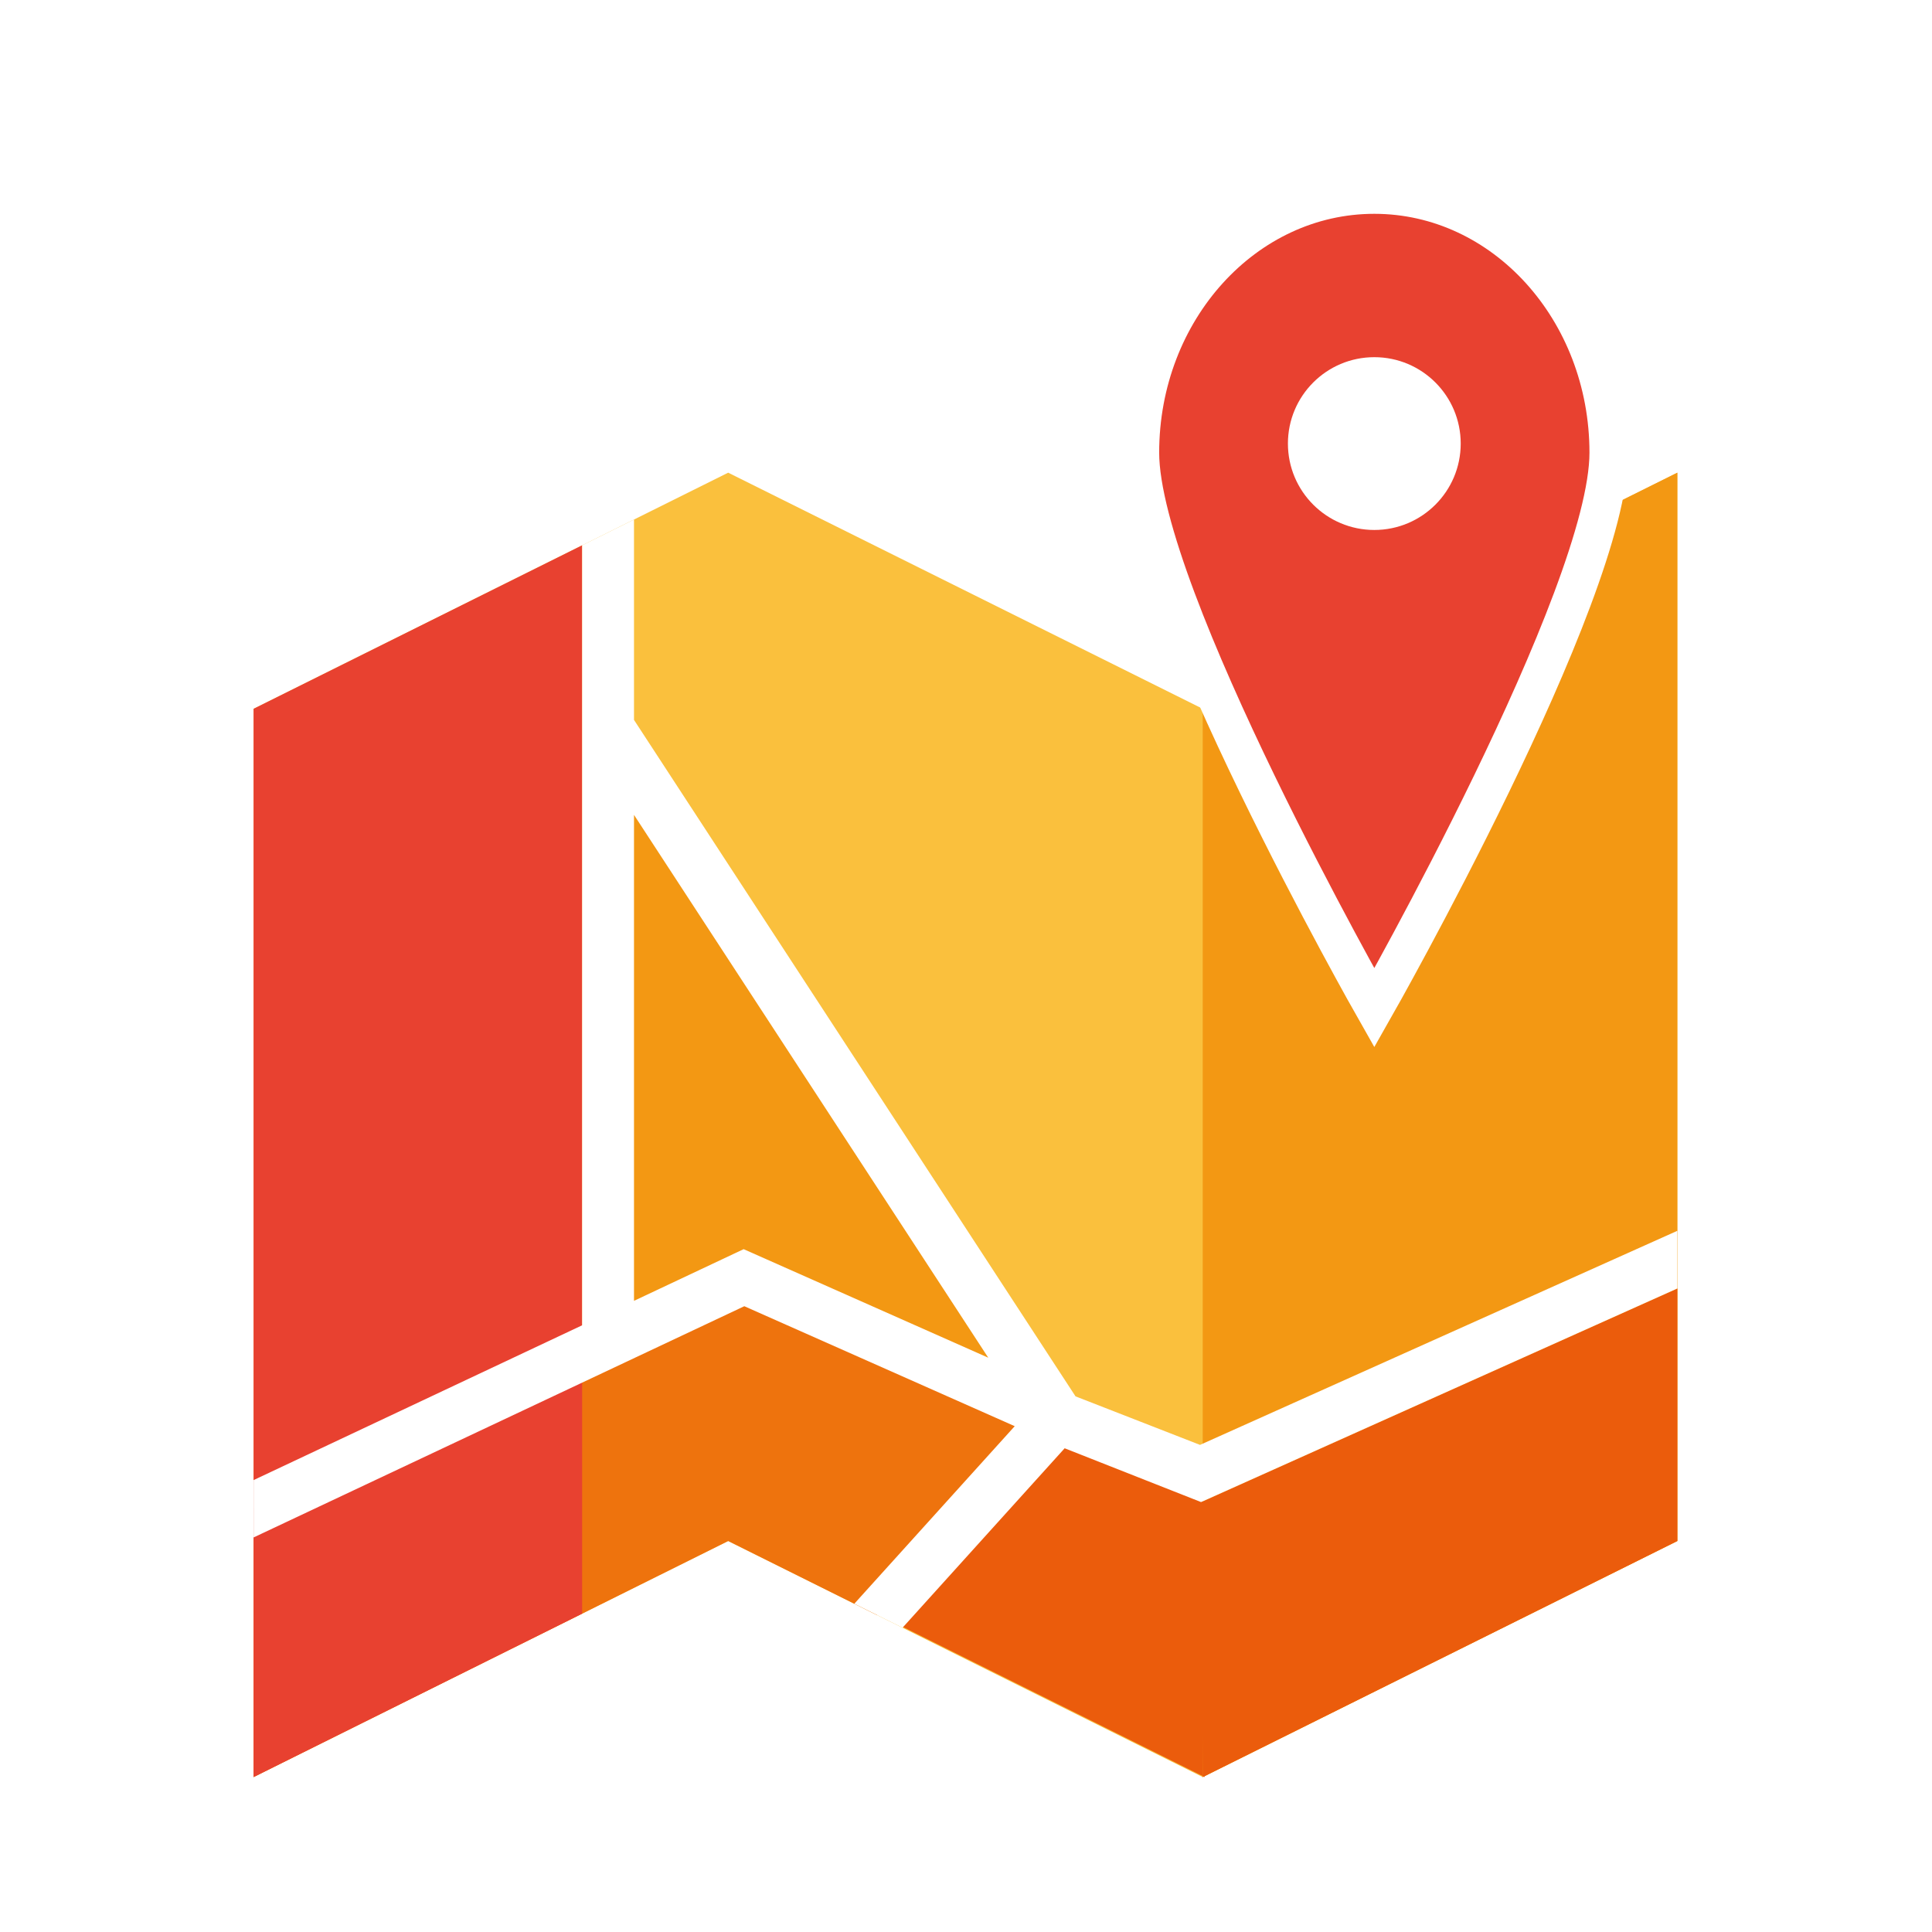
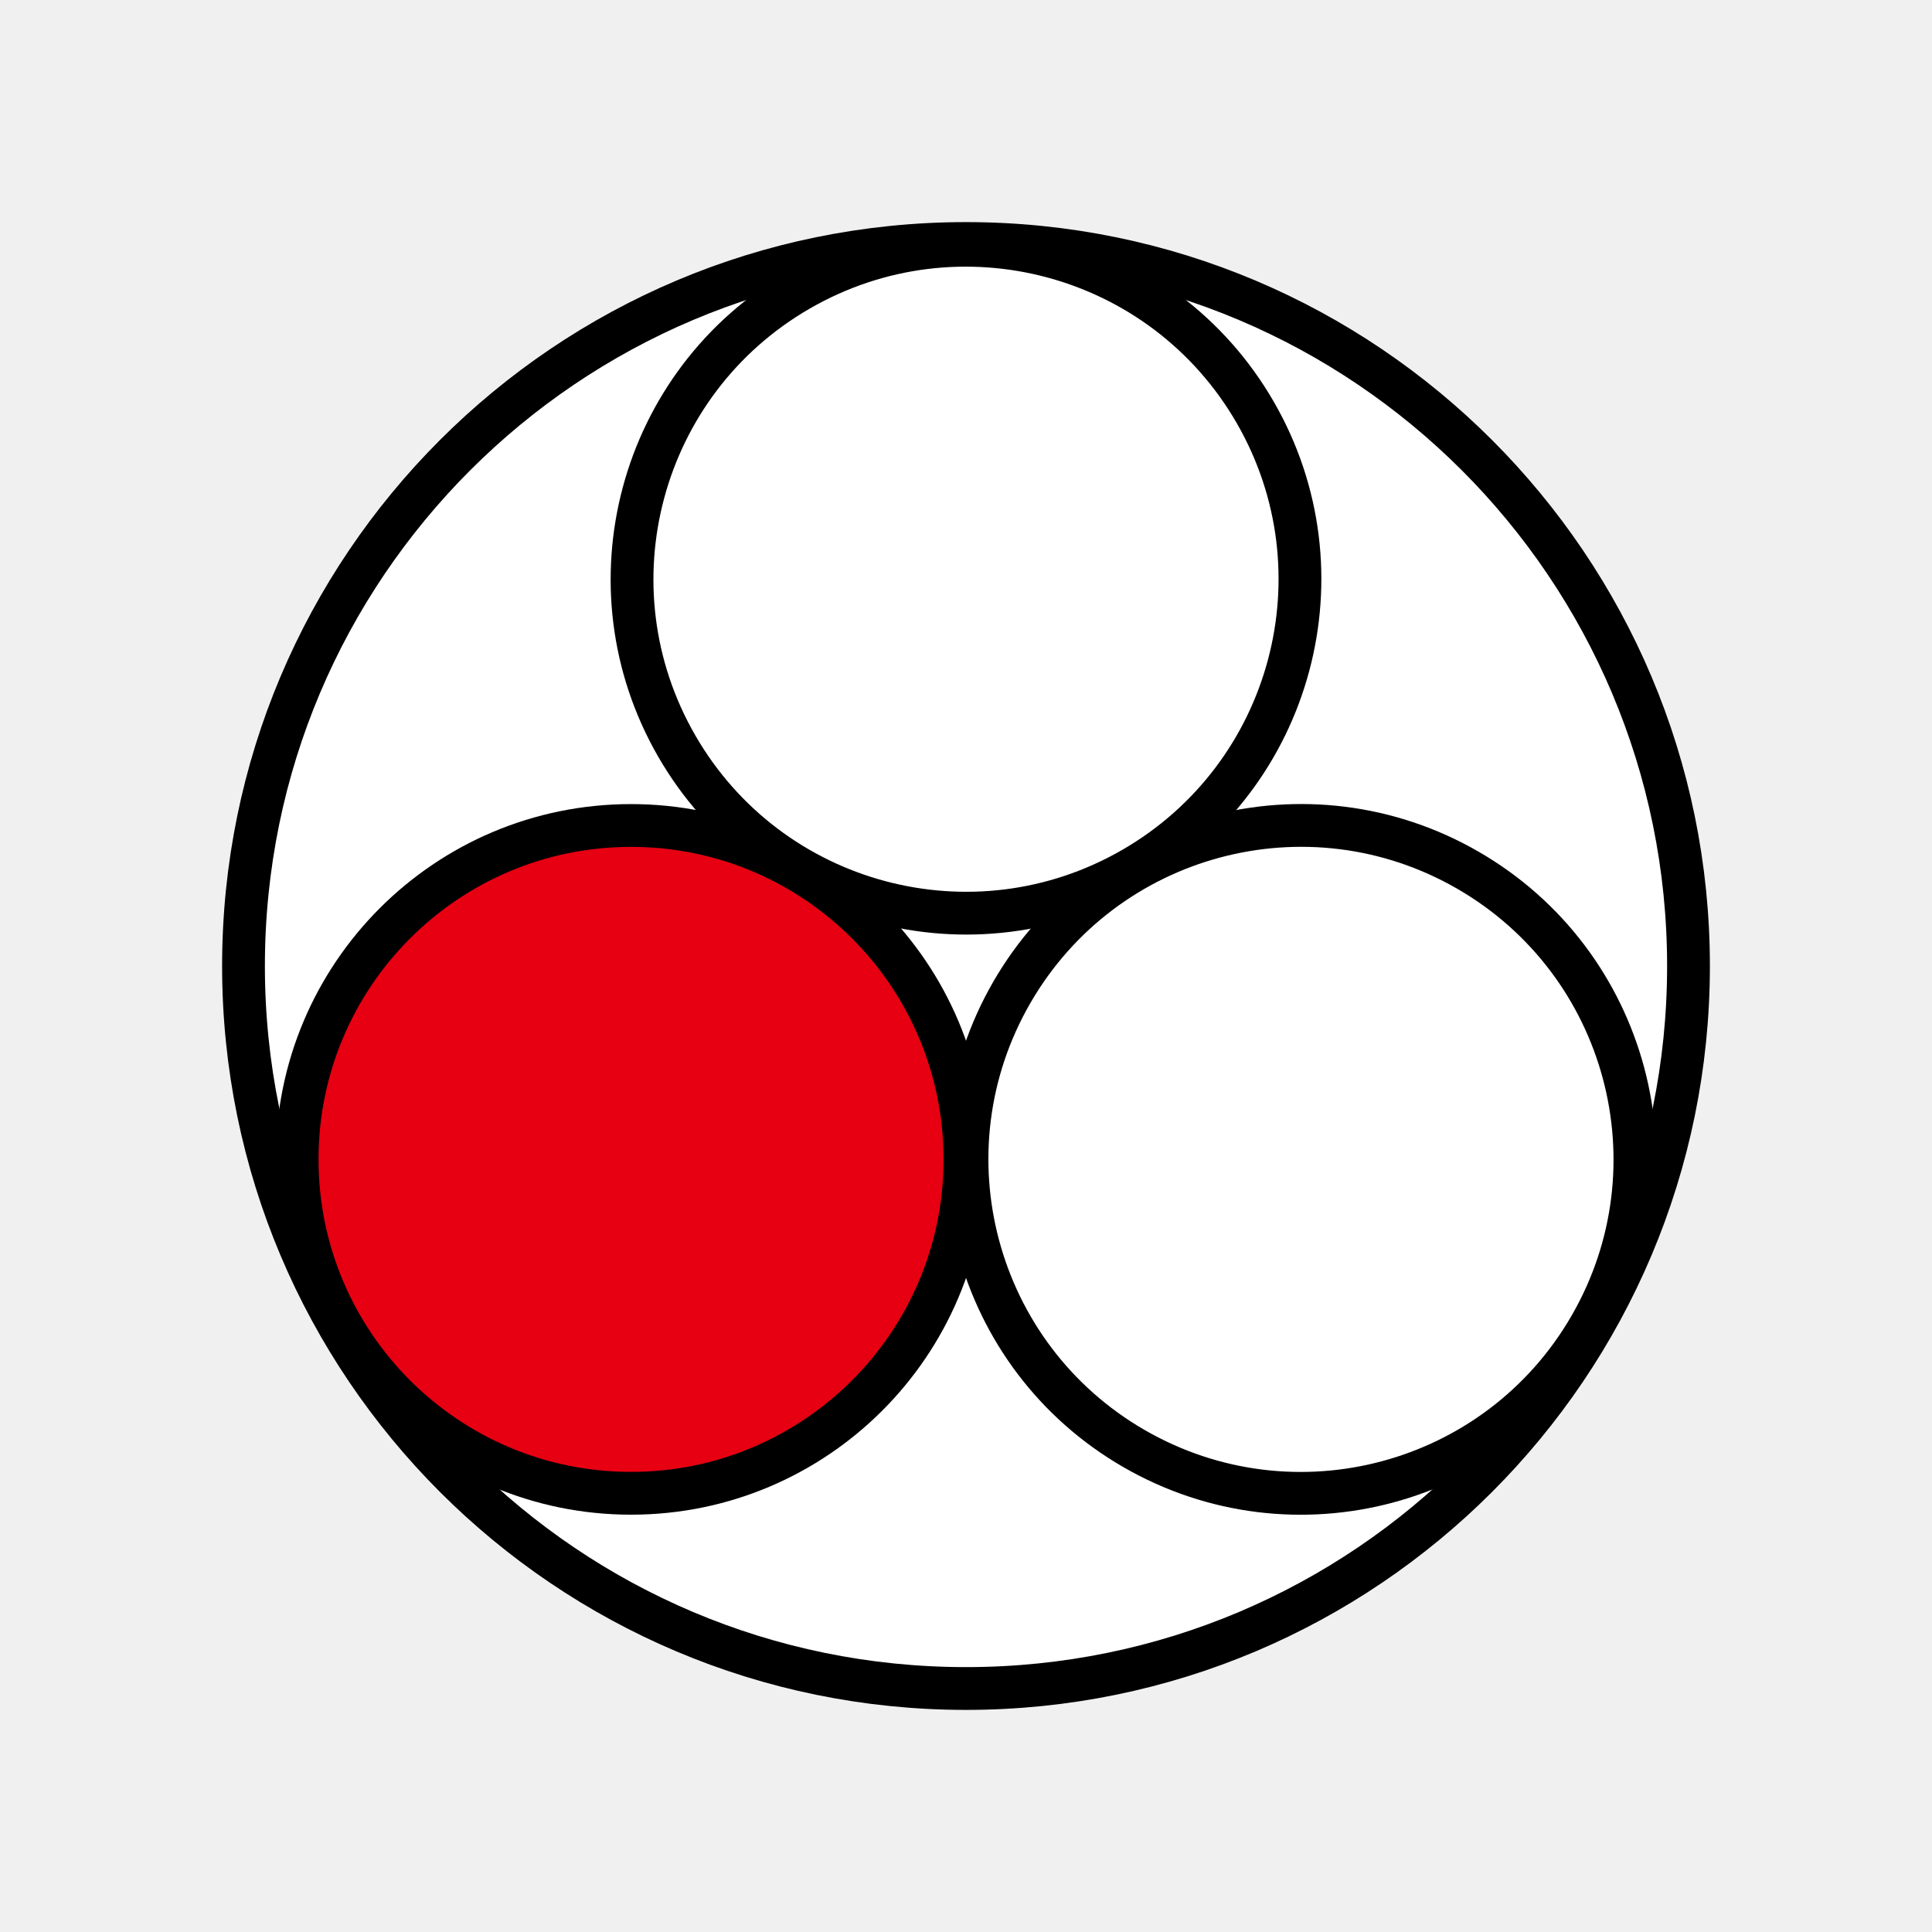
- <svg xmlns="http://www.w3.org/2000/svg" width="320" height="320" viewBox="0 0 320 320" fill="none">
-   <rect width="320" height="320" fill="white" />
-   <path d="M199.21 117.4L120.61 78.29L42 117.4V294.34L120.61 255.24L199.21 294.34L277.82 255.24V78.29L199.21 117.4Z" fill="#FAC03D" />
-   <path d="M199.53 294.34L120.93 255.24V213.42L199.82 248.8L199.53 294.34Z" fill="#EB5C0C" />
-   <path d="M103.13 124.55V220.55L123.39 211.08L172.69 231.56L103.13 124.55Z" fill="#F39813" />
-   <path d="M42 249.83V294.34L120.61 255.24L145.29 267.52L172.69 235.16L122.93 213.42L42 249.83Z" fill="#EE730D" />
-   <path d="M96.42 90.32L42 117.4V294.34L96.42 267.27V90.32Z" fill="#E84130" />
-   <path d="M199.21 294.34L277.82 255.24V78.29L199.21 117.4V294.34Z" fill="#F39813" />
-   <path d="M199.21 294.34L277.82 255.24V213.42L198.93 248.8L199.21 294.34Z" fill="#EB5C0C" />
-   <path d="M227.63 32.21C206.18 32.21 188.79 51.36 188.79 74.98C188.79 98.6 227.63 166.93 227.63 166.93C227.63 166.93 266.47 98.6 266.47 74.98C266.47 51.36 249.08 32.21 227.63 32.21Z" fill="#E84130" stroke="white" stroke-width="6.41" stroke-miterlimit="10" />
-   <path d="M227.63 87.78C235.533 87.78 241.94 81.373 241.94 73.47C241.94 65.567 235.533 59.16 227.63 59.16C219.727 59.16 213.32 65.567 213.32 73.47C213.32 81.373 219.727 87.78 227.63 87.78Z" fill="white" />
-   <path d="M277.82 213.42V203.86L198.76 239.32L178.14 231.28L105.01 119.24V86.05L96.42 90.32V219.51L42 245.15V254.65L123.28 216.35L168.07 236.22L141.5 265.63L149.49 269.6L176.34 239.88L198.93 248.79L277.82 213.41V213.42ZM123.17 206.9L105.01 215.46V134.97L163.69 224.88L123.17 206.9V206.9Z" fill="white" />
+ <svg xmlns="http://www.w3.org/2000/svg" width="512" height="512" viewBox="0 0 512 512" version="1.1" id="svg5">
+   <defs id="defs2" />
+   <g id="layer1">
+     <circle style="fill:#ffffff;fill-opacity:1;stroke:#000000;stroke-width:11.339;stroke-miterlimit:4;stroke-dasharray:none;stroke-opacity:1" id="path12734" cx="256" cy="256" r="191.47" />
+     <circle style="font-variation-settings:normal;opacity:1;fill:#ffffff;fill-opacity:0.934;stroke:#000000;stroke-width:11.339;stroke-linecap:butt;stroke-linejoin:miter;stroke-miterlimit:4;stroke-dasharray:none;stroke-dashoffset:0;stroke-opacity:1;stop-color:#000000;stop-opacity:1" id="path12734-4" cx="-260.935" cy="144.952" r="88.488" transform="rotate(-120)" />
+     <circle style="font-variation-settings:normal;fill:#ffffff;fill-opacity:1;stroke:#000000;stroke-width:11.339;stroke-linecap:butt;stroke-linejoin:miter;stroke-miterlimit:4;stroke-dasharray:none;stroke-dashoffset:0;stroke-opacity:1;stop-color:#000000" id="path12734-4-4" cx="93.702" cy="-452.203" r="88.488" transform="rotate(120)" />
+     <circle style="font-variation-settings:normal;fill:#e60012;fill-opacity:1;stroke:#000000;stroke-width:11.339;stroke-linecap:butt;stroke-linejoin:miter;stroke-miterlimit:4;stroke-dasharray:none;stroke-dashoffset:0;stroke-opacity:1;stop-color:#000000" id="path12734-4-4-1" cx="167.232" cy="307.25" r="88.488" />
+   </g>
</svg>
